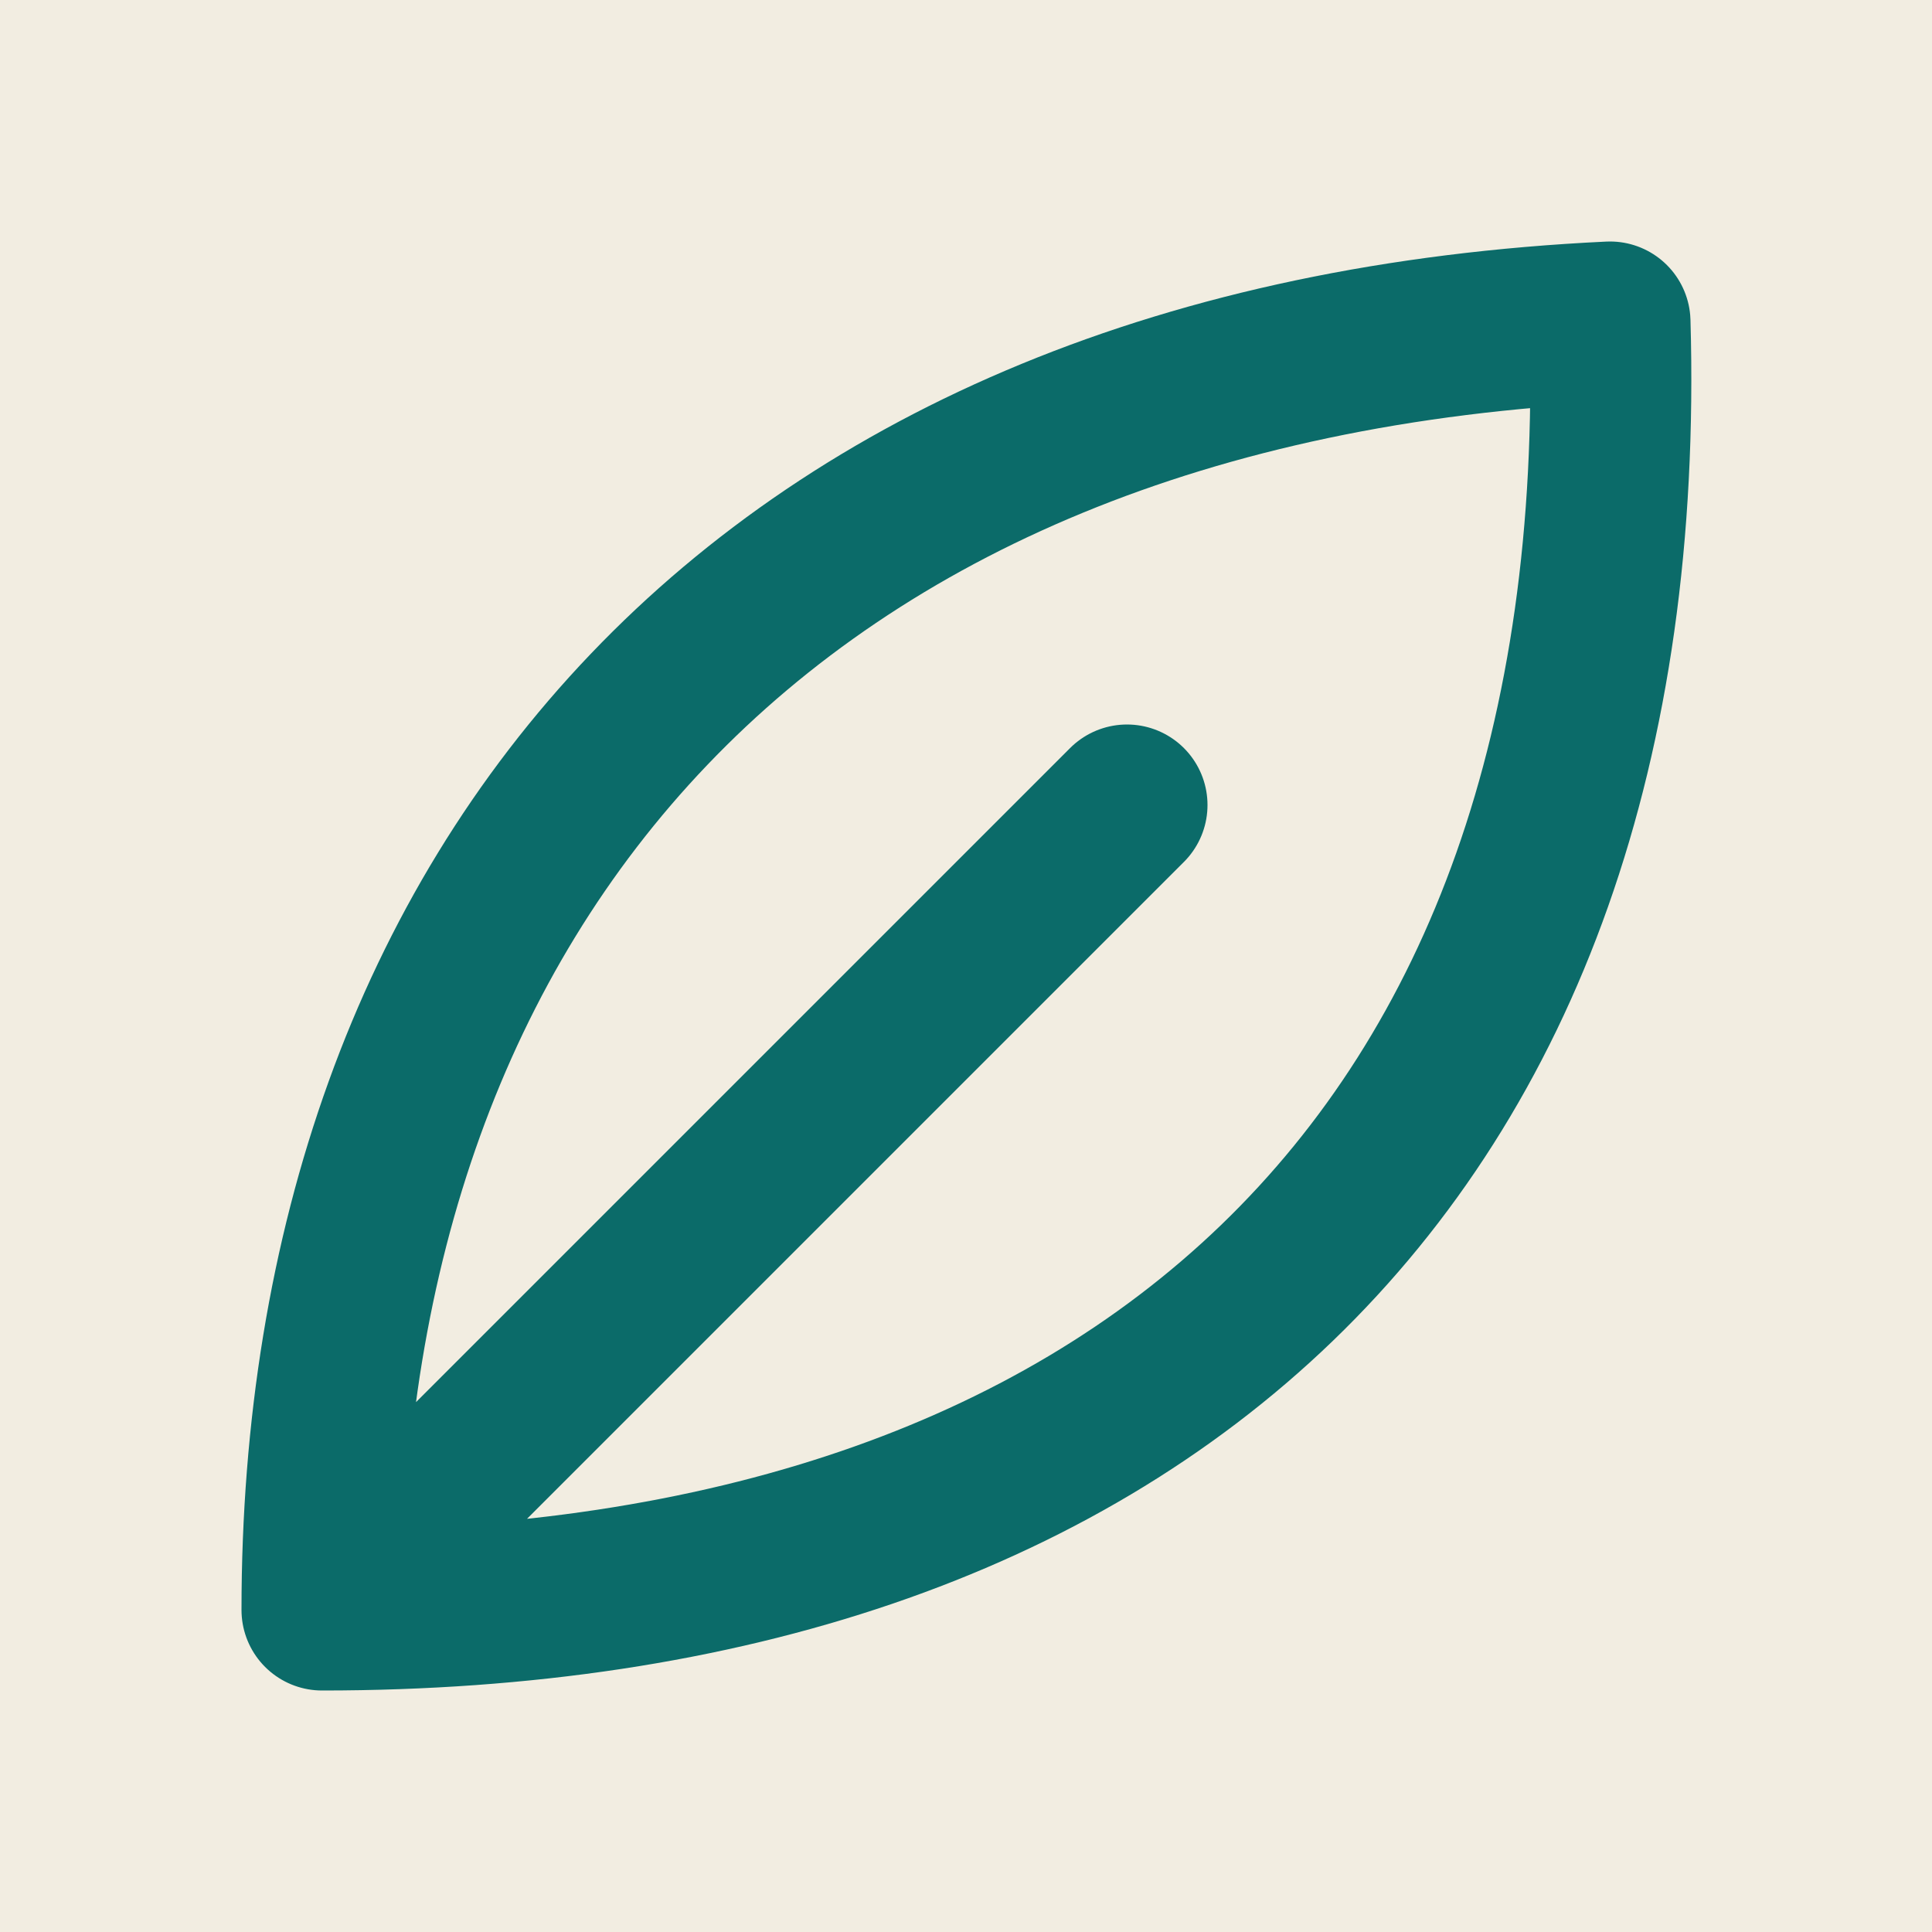
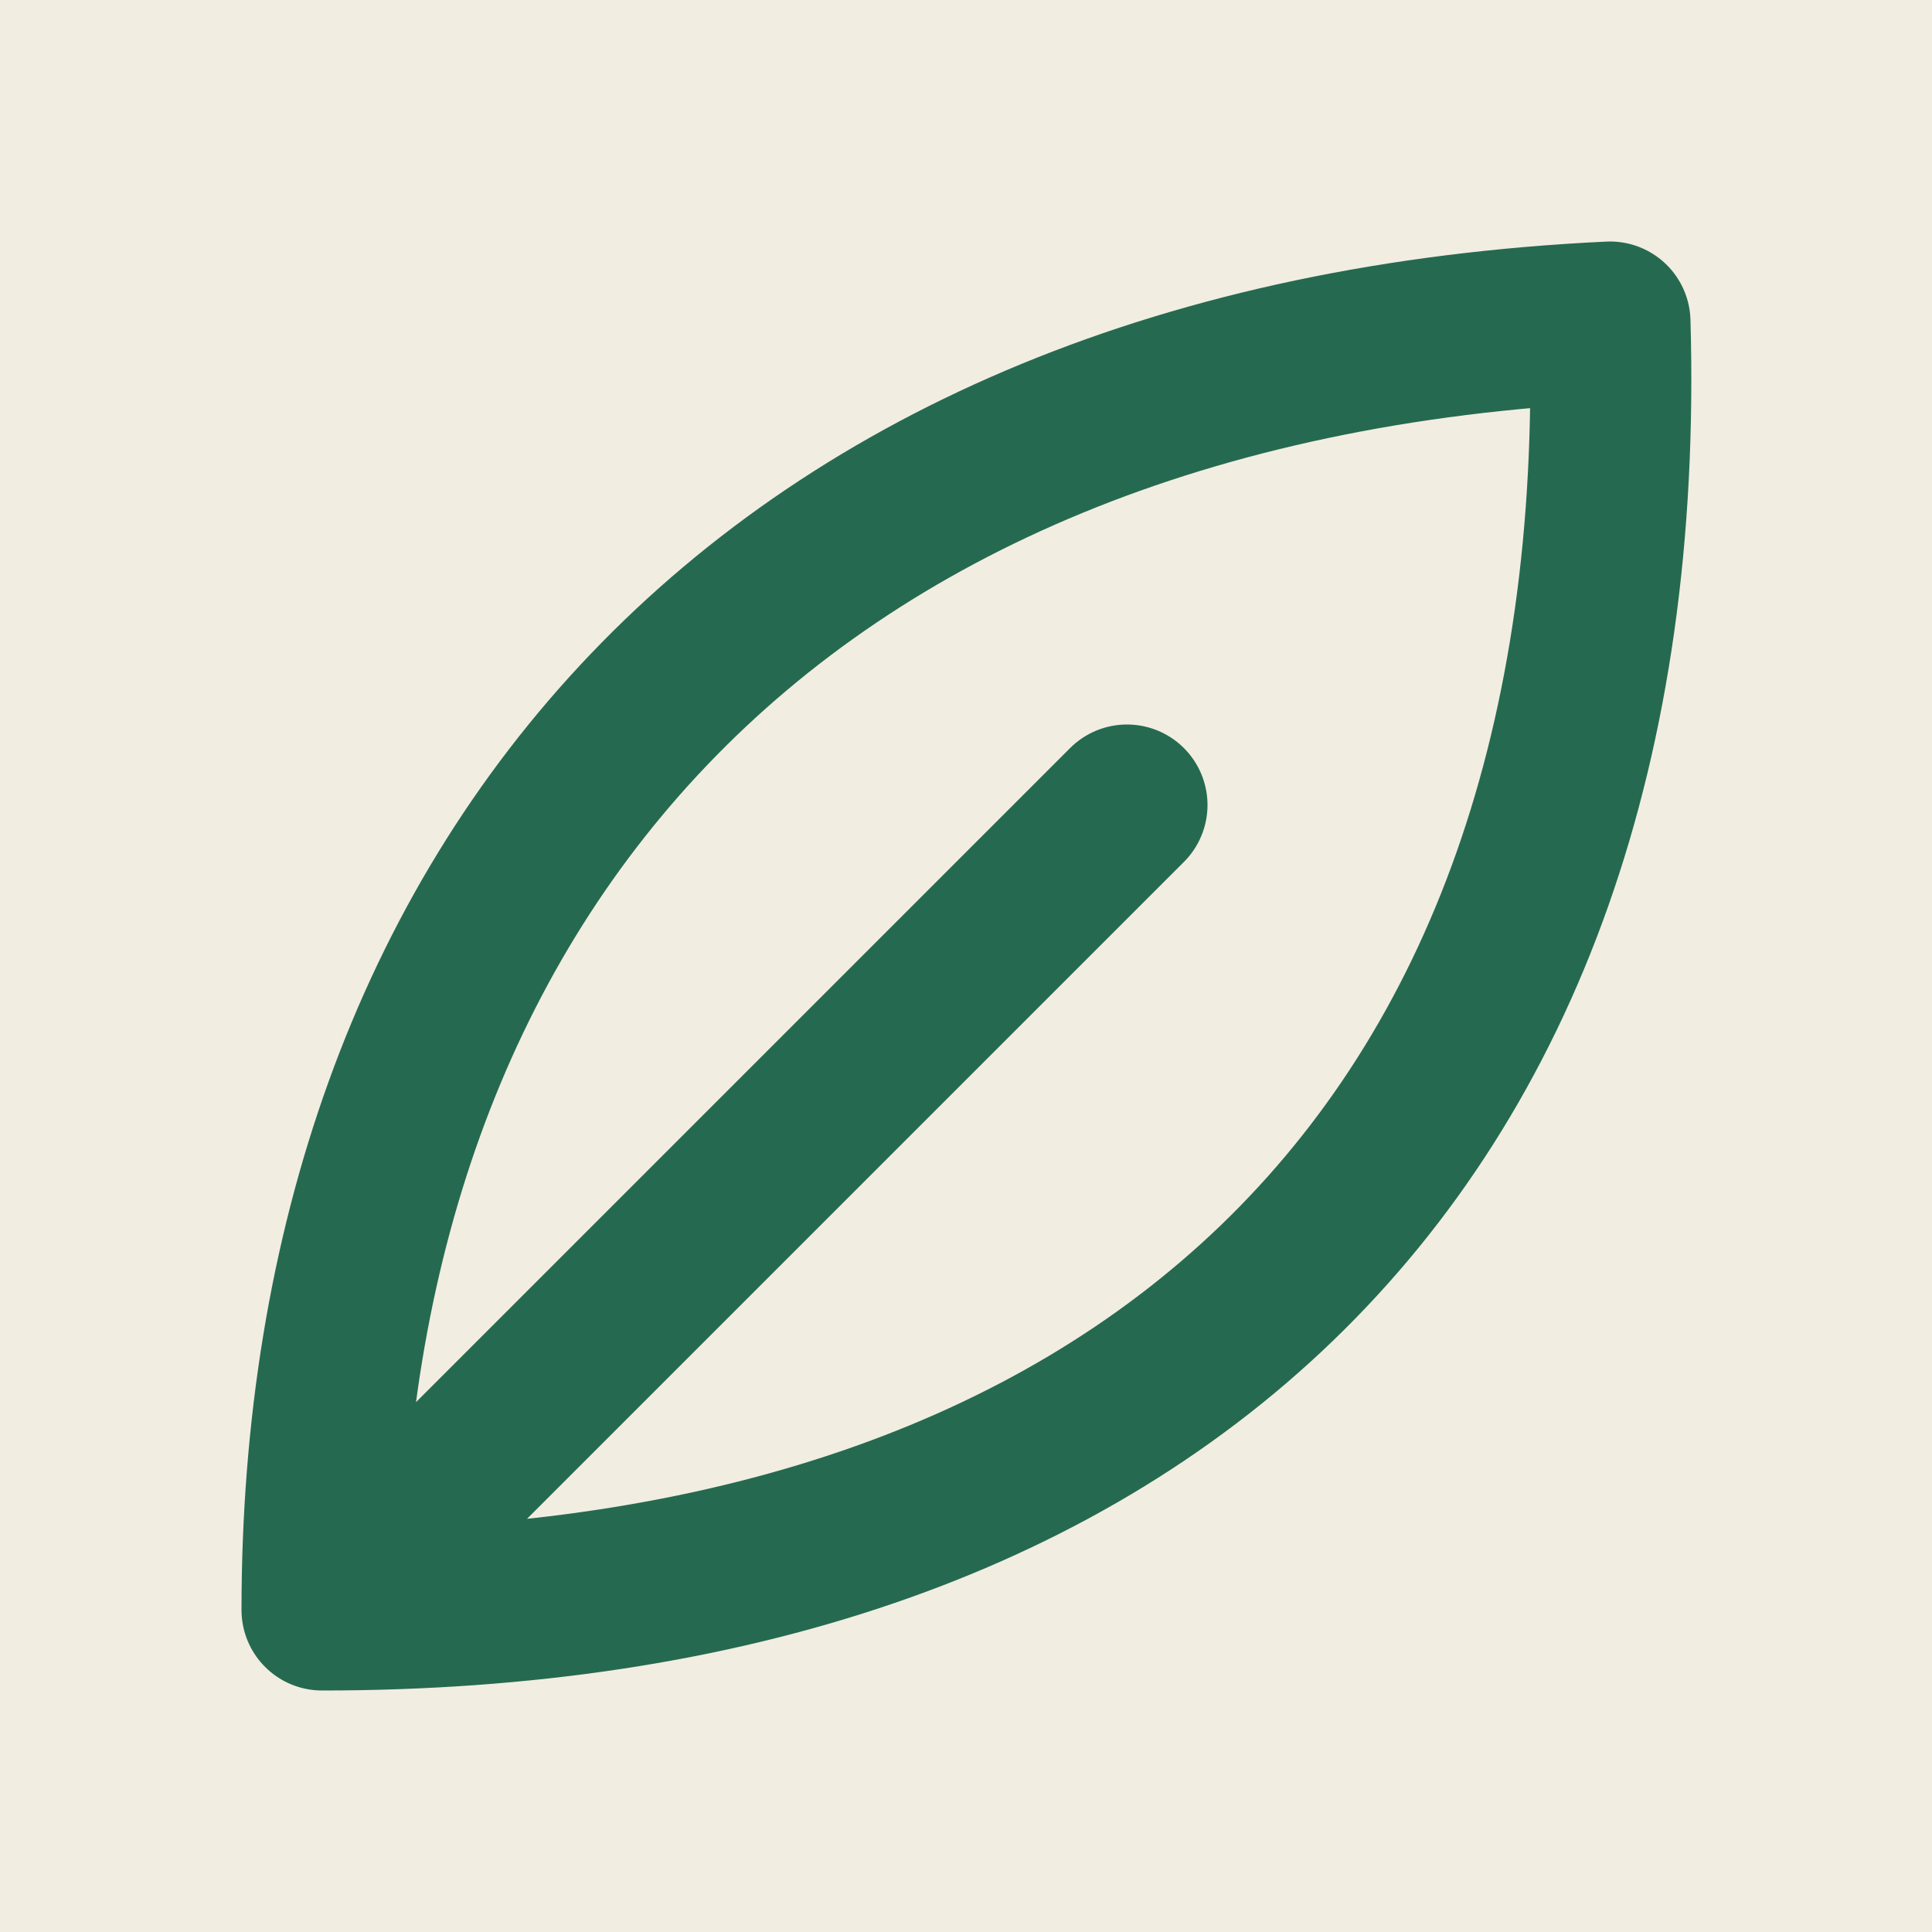
<svg xmlns="http://www.w3.org/2000/svg" viewBox="0 0 24 24">
  <style>
    .bg { fill: #f2ede1 }
-     .leaf { stroke: #0b6b69 }
+     .leaf { stroke: #256a50 }
    @media (prefers-color-scheme: dark) {
      .bg { fill: #0b1716 }
-       .leaf { stroke: #5fd4cc }
+       .leaf { stroke: #51c297 }
    }
  </style>
  <rect class="bg" width="24" height="24" />
  <path class="leaf" fill="none" stroke-width="2" stroke-linecap="round" stroke-linejoin="round" d="M4 20C4 11 9.500 4.500 20 4c.3 10.500-6 16-16 16ZM4 20 14 10" />
</svg>
